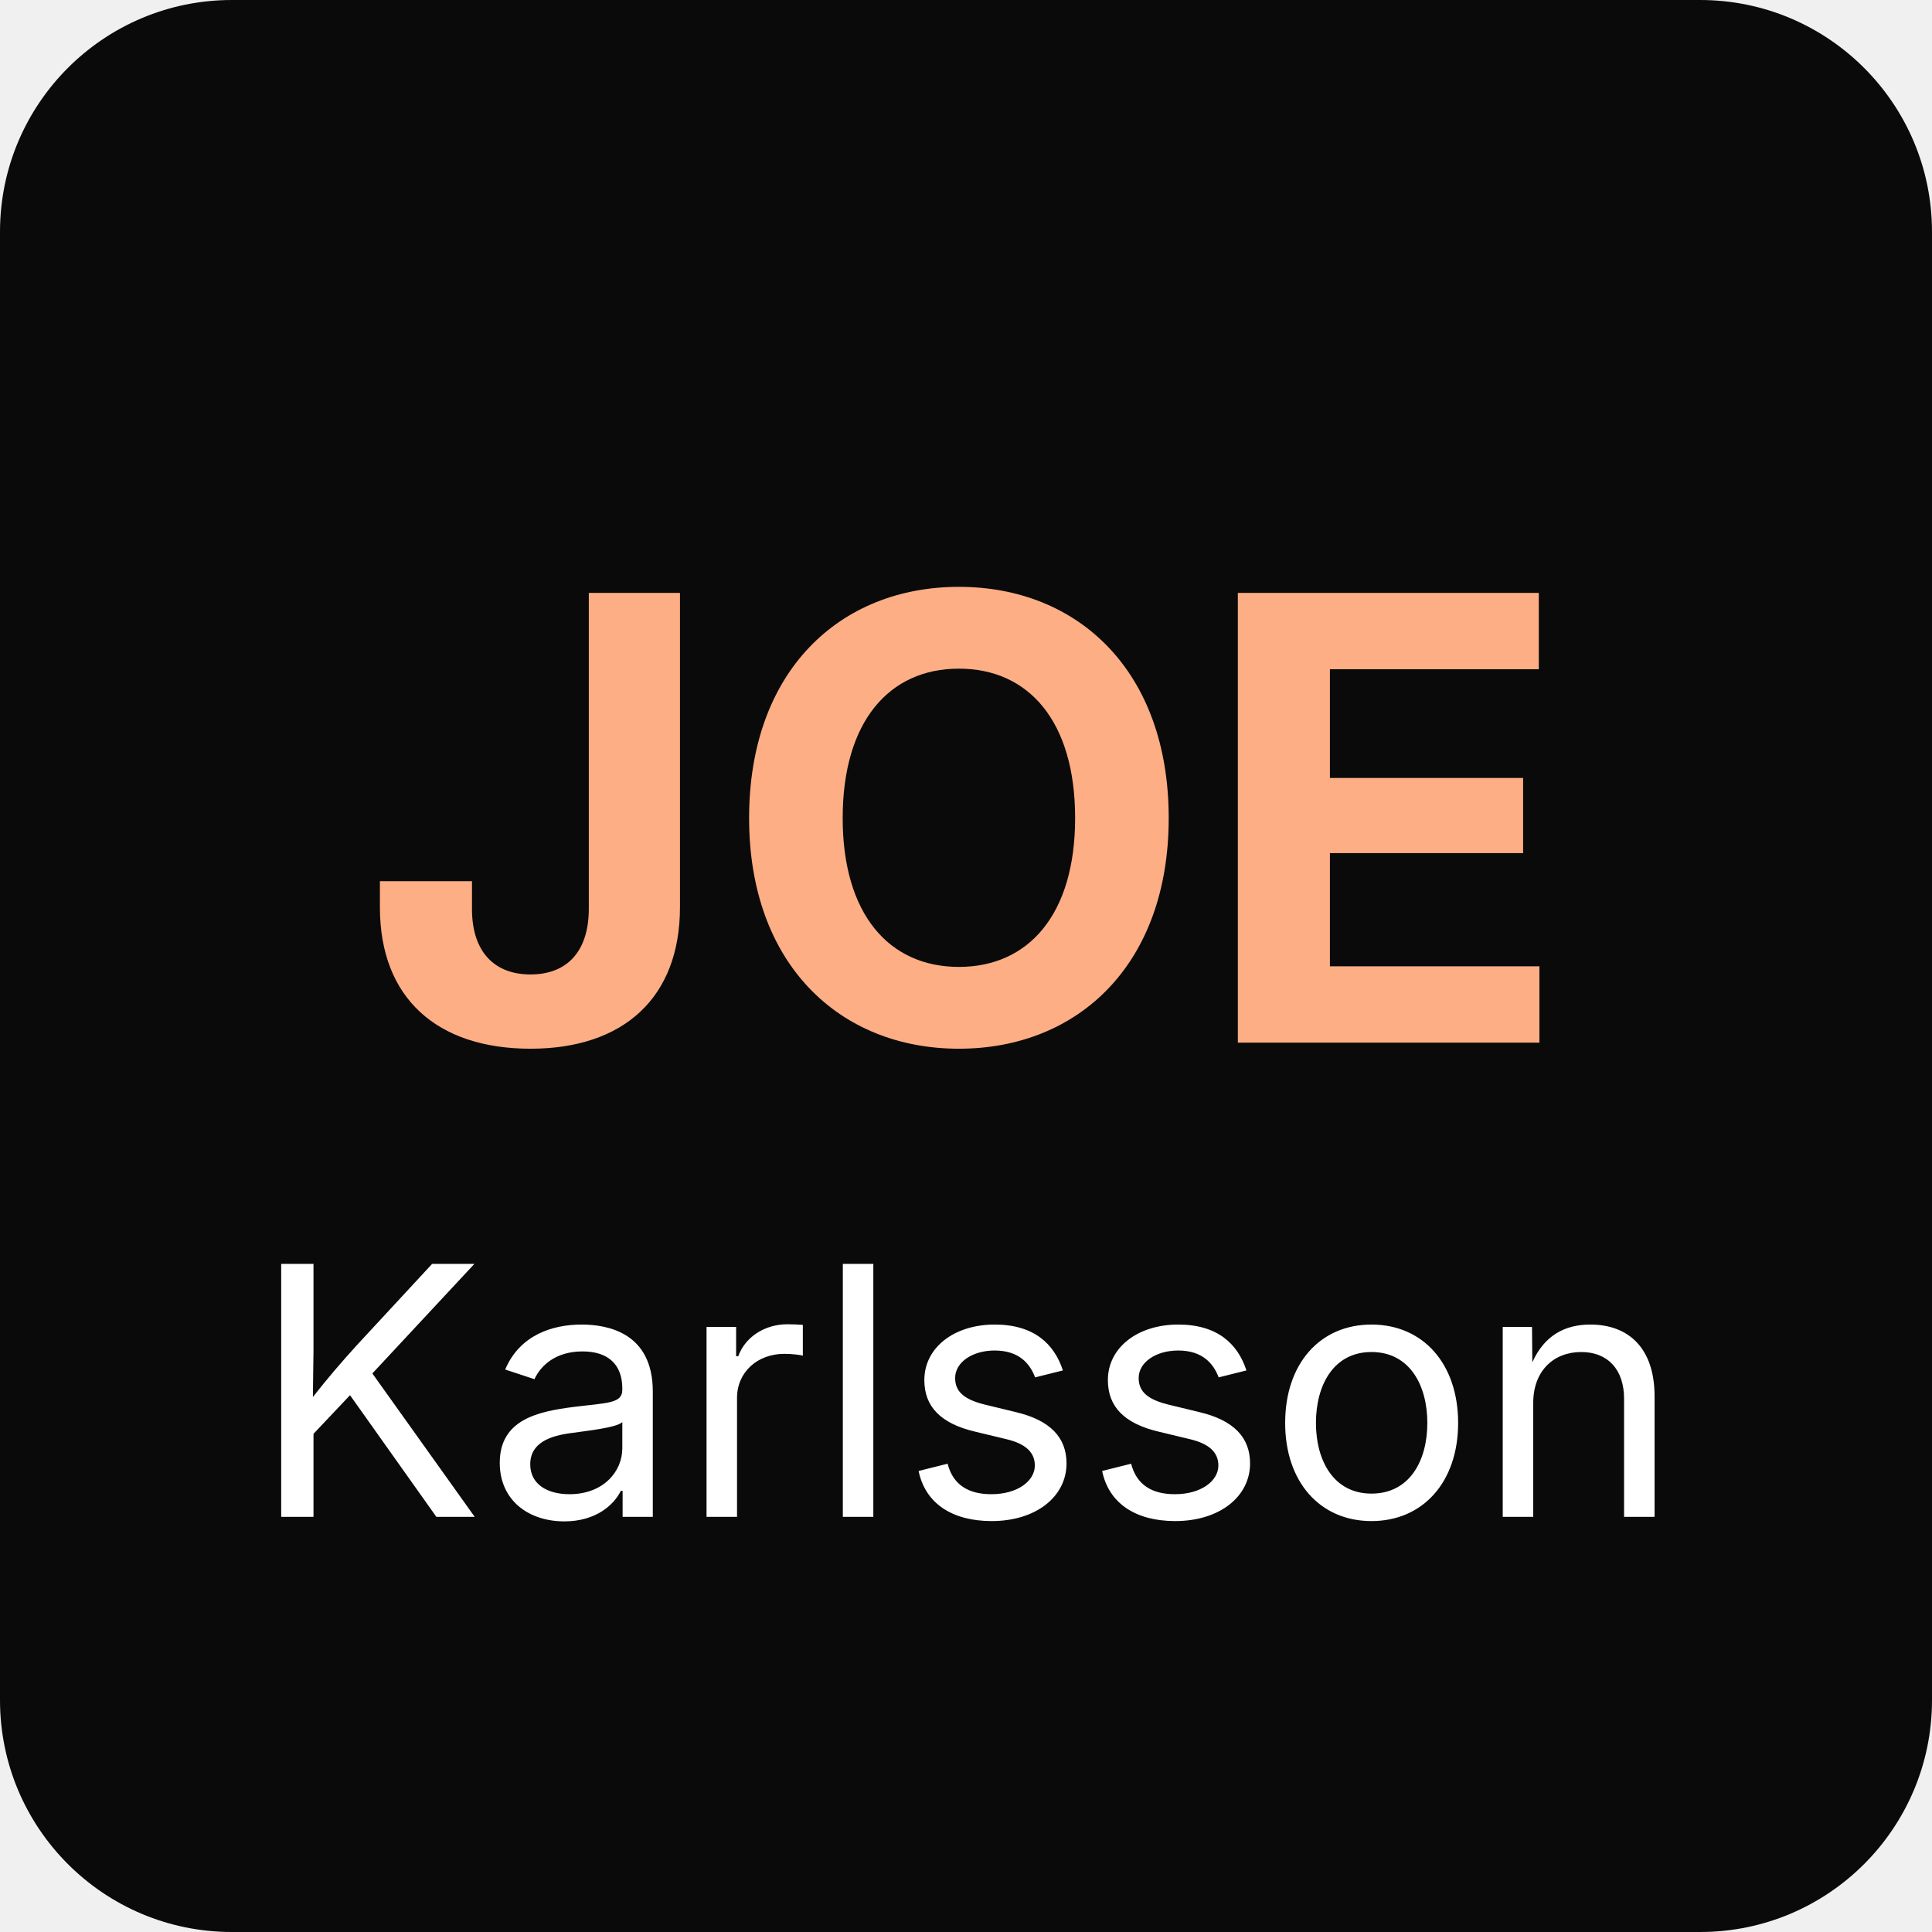
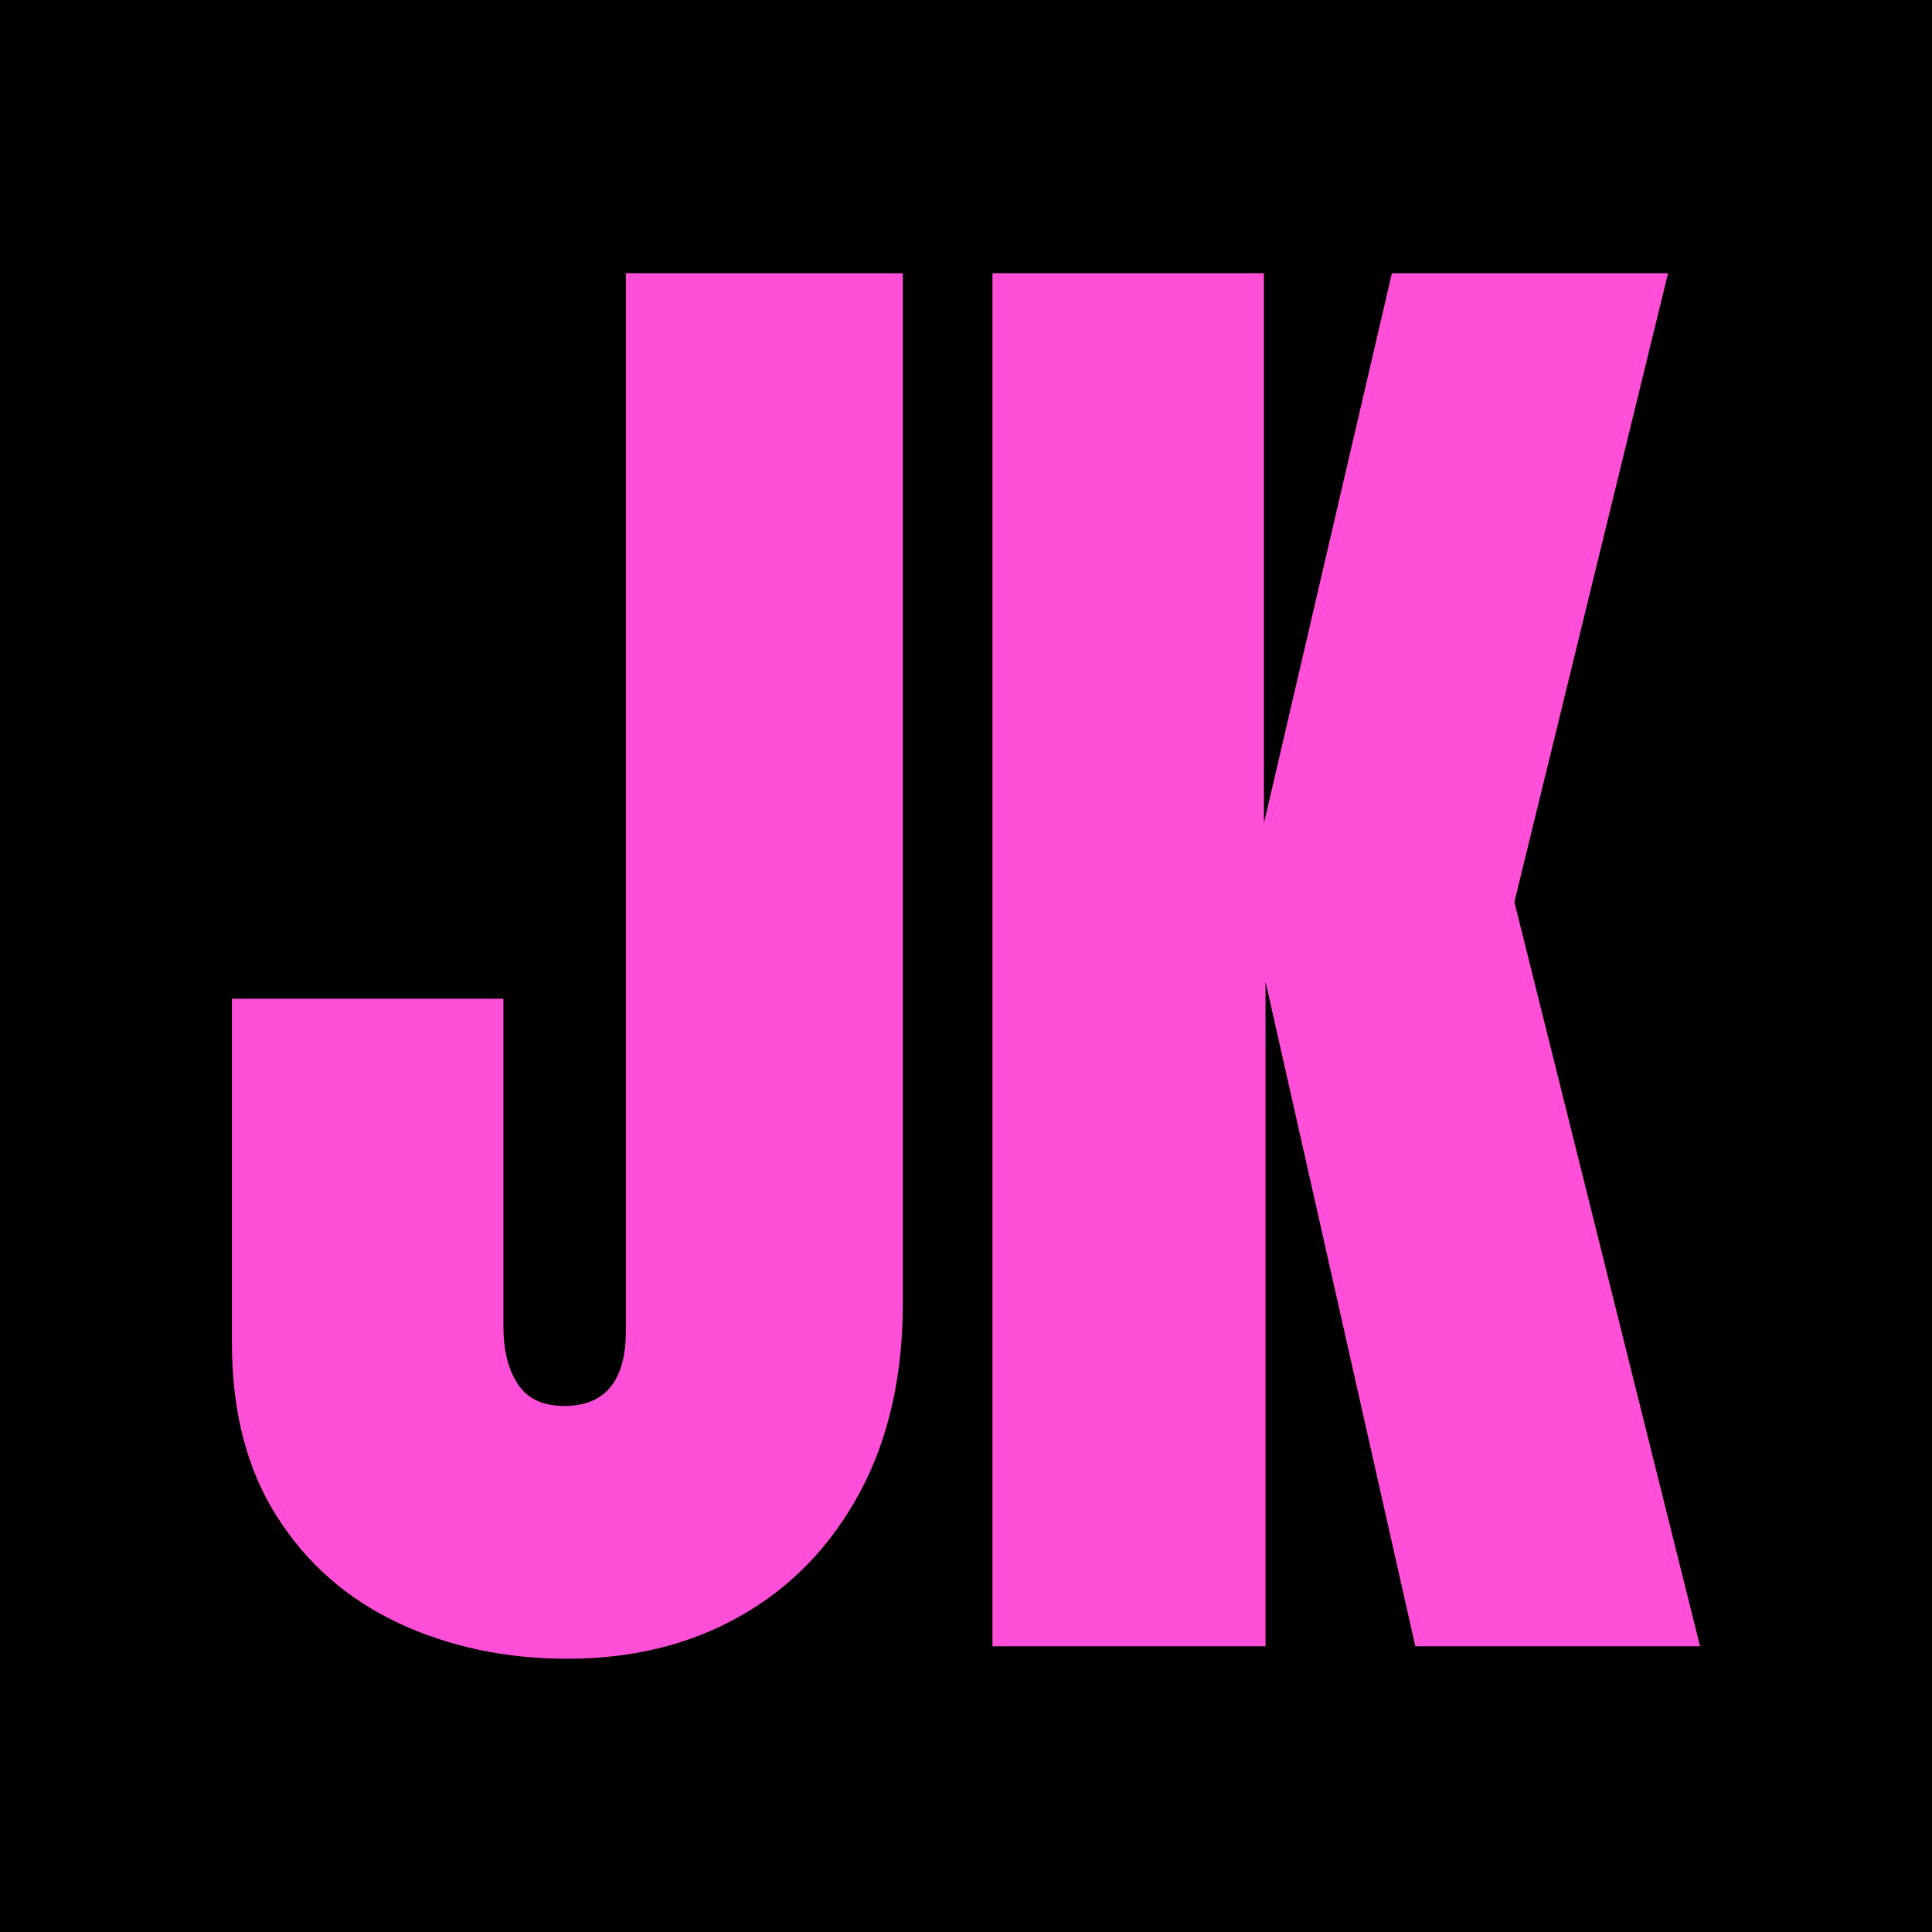
<svg xmlns="http://www.w3.org/2000/svg" viewBox="0 0 100 100">
-   <rect width="100" height="100" rx="12" fill="#0a0a0a" />
-   <text x="50" y="42" font-family="system-ui, -apple-system, sans-serif" font-size="32" font-weight="700" fill="#fdae84" text-anchor="middle" dominant-baseline="middle">JOE</text>
-   <text x="50" y="72" font-family="system-ui, -apple-system, sans-serif" font-size="18" font-weight="400" fill="#ffffff" text-anchor="middle" dominant-baseline="middle">Karlsson</text>
+   <rect width="100" height="100" fill="#000" />
+   <g fill="#ff4fd8">
+     <path transform="translate(10.47 85.21) scale(0.04038 -0.04038)" d="M468 -16Q349 -16 251.0 30.0Q153 76 95.5 166.5Q38 257 38 389V830H386V410Q386 364 404.5 336.0Q423 308 464 308Q543 308 543 405V1760H898V440Q898 300 843.0 197.5Q788 95 691.0 39.5Q594 -16 468 -16Z" />
+     <path transform="translate(48.22 85.21) scale(0.04038 -0.04038)" d="M78 0V1760H426V1055L590 1760H944L747 954L985 0H620L428 852V0Z" />
+   </g>
</svg>
